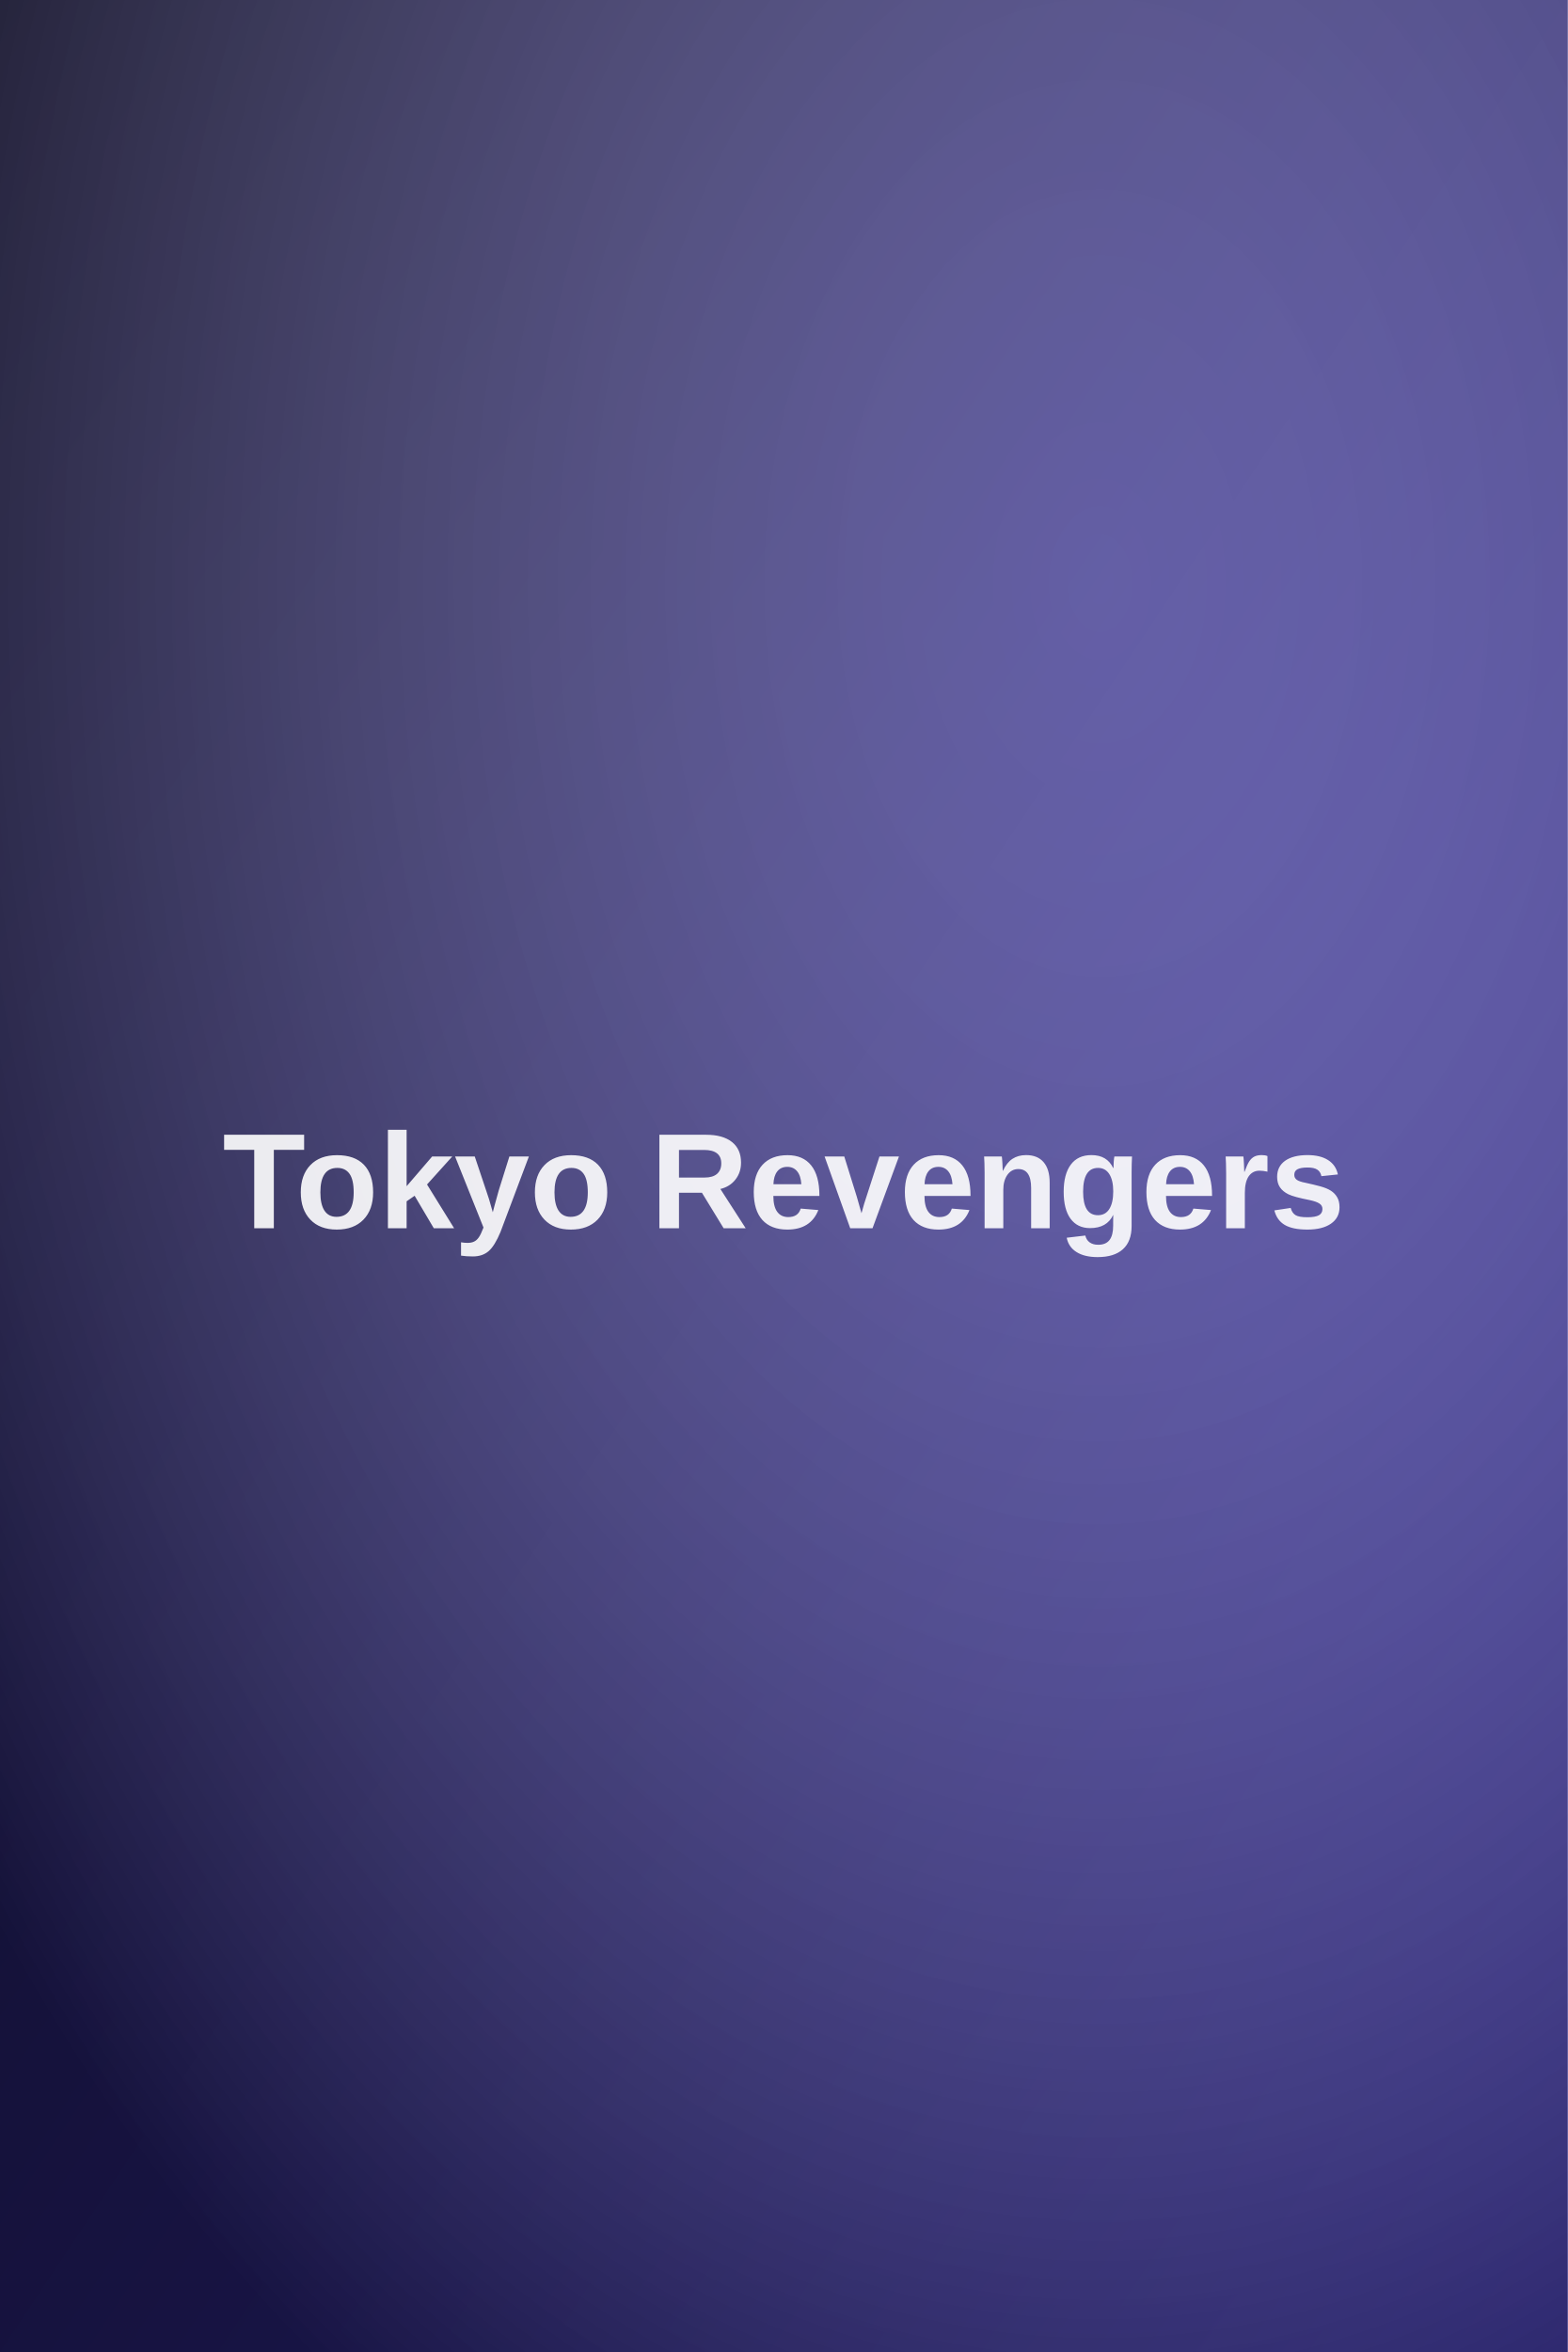
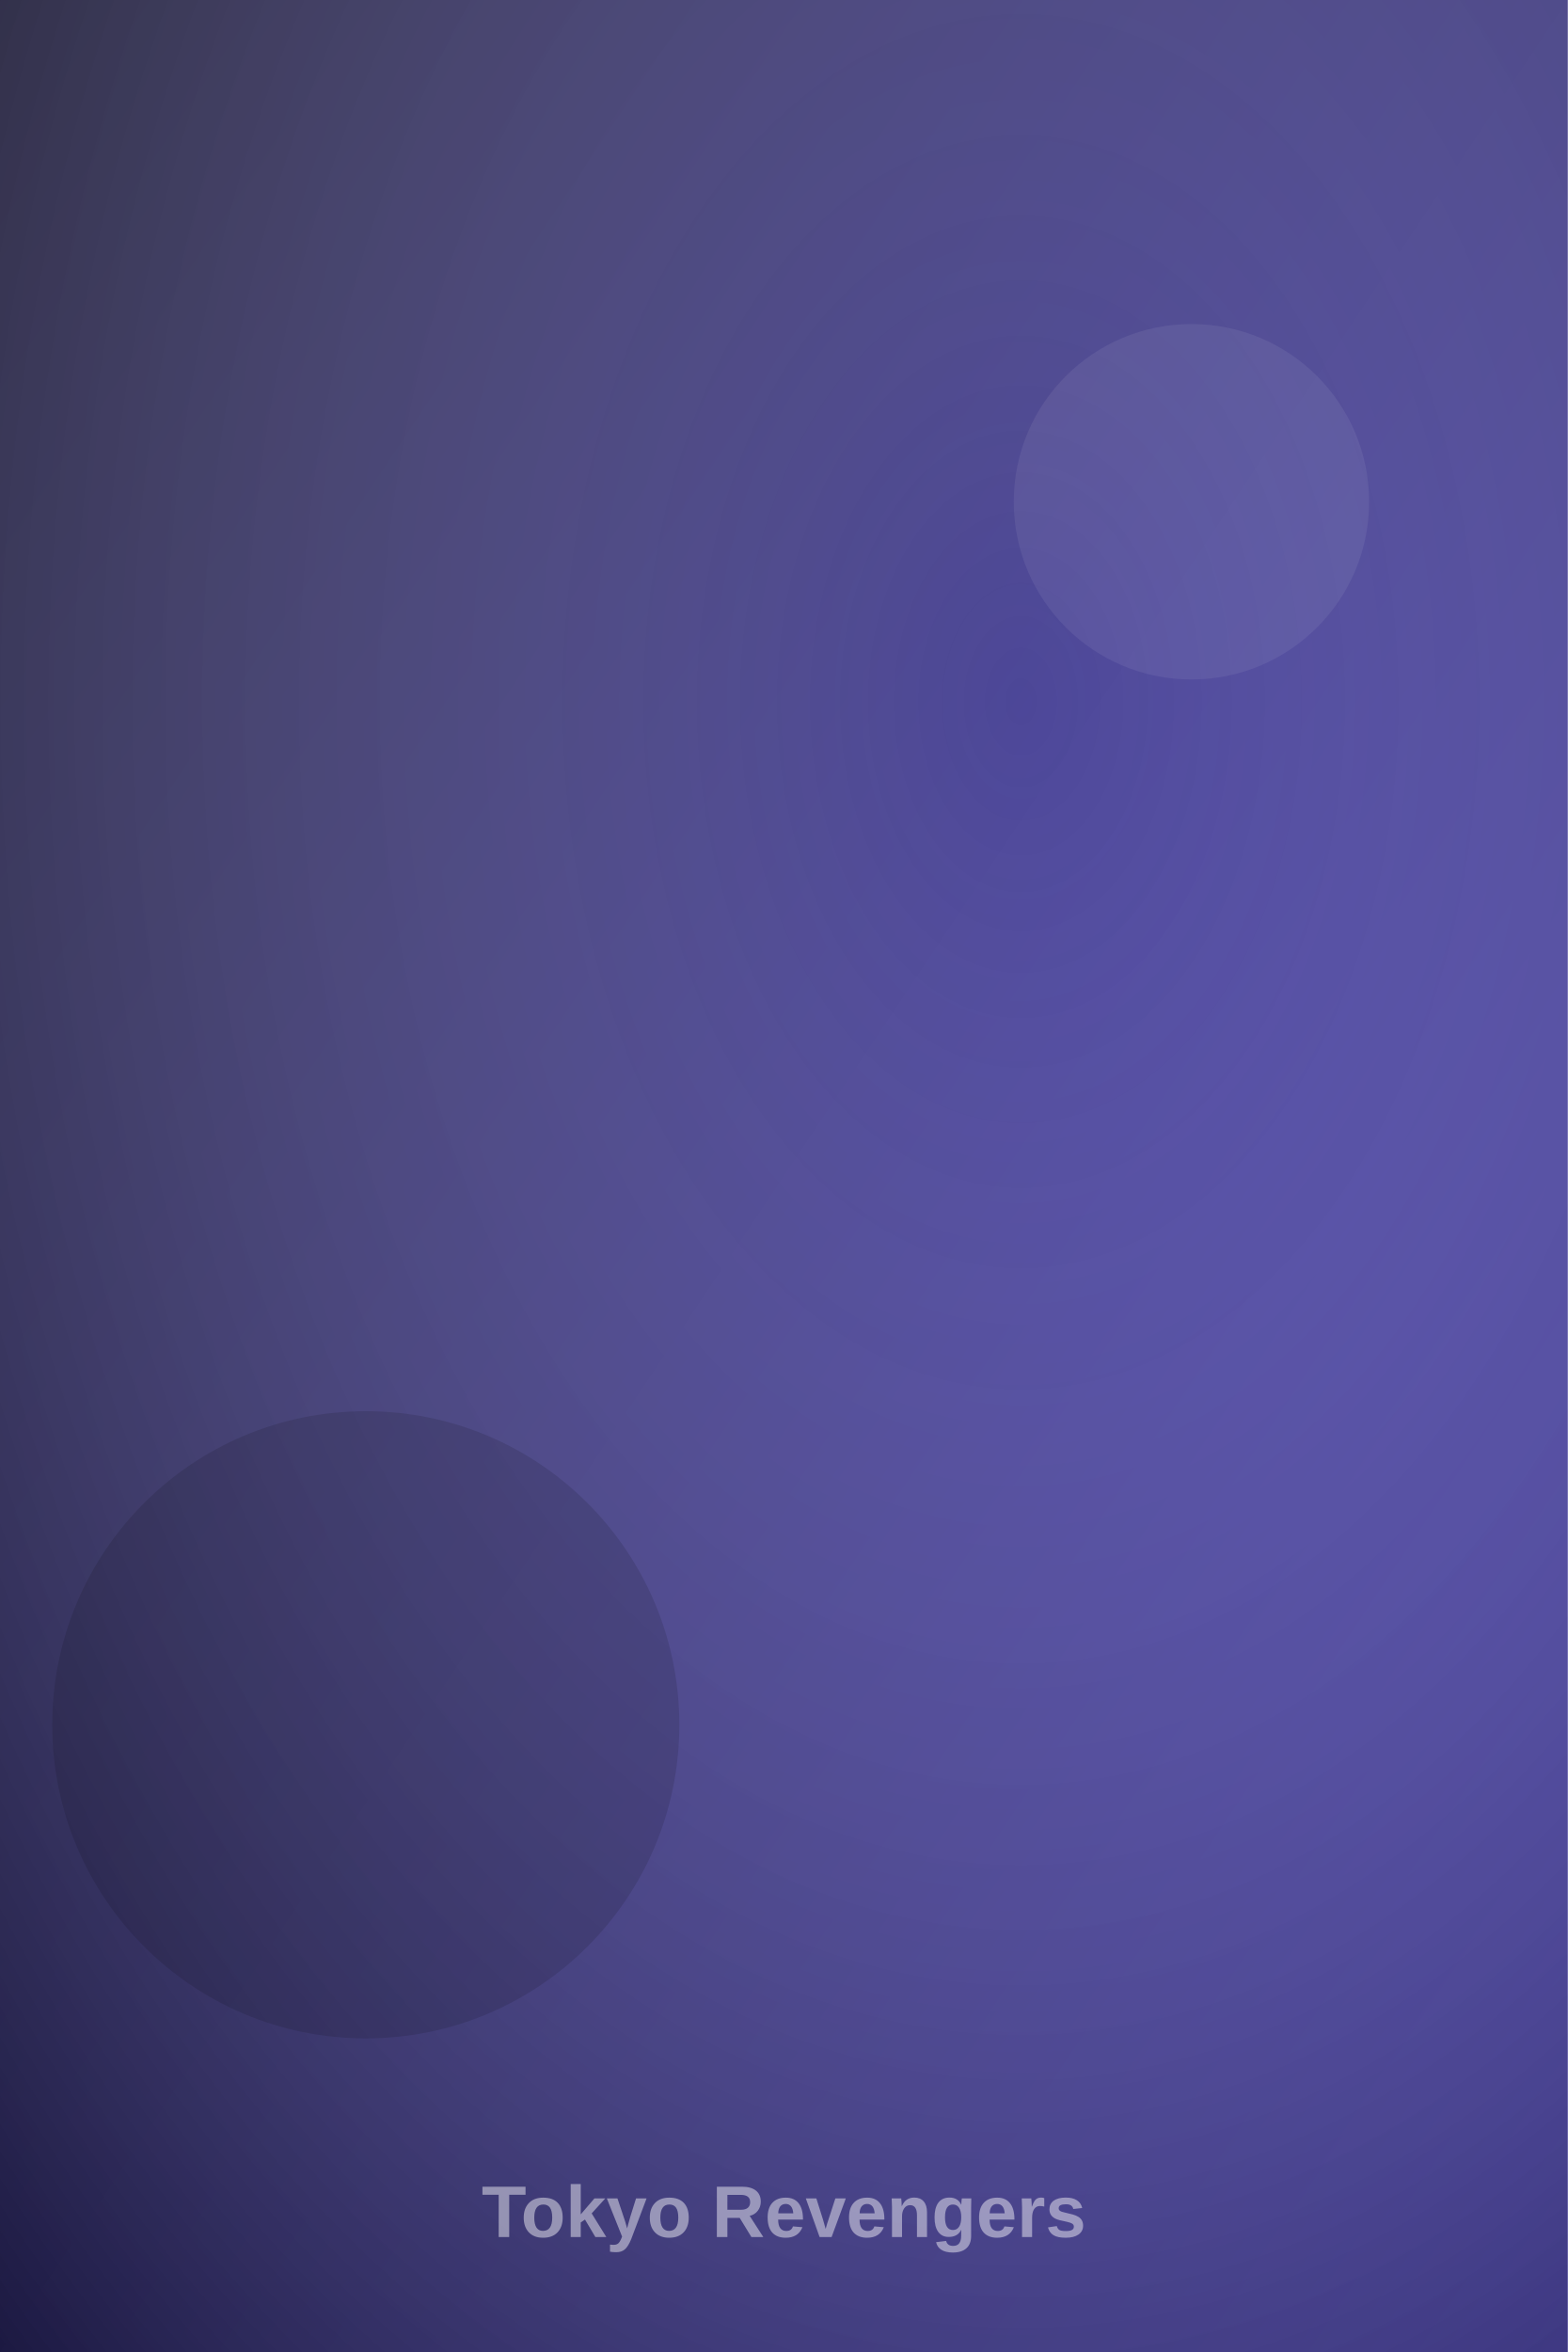
<svg xmlns="http://www.w3.org/2000/svg" width="300" height="450" viewBox="0 0 300 450">
  <defs>
    <linearGradient id="g" x1="0" y1="0" x2="1" y2="1">
      <stop offset="0" stop-color="#1e1b4b" />
      <stop offset="1" stop-color="#4338ca" />
    </linearGradient>
-     <radialGradient id="r" cx="0.7" cy="0.25" r="0.9">
-       <stop offset="0" stop-color="#ffffff" stop-opacity="0.25" />
-       <stop offset="1" stop-color="#000000" stop-opacity="0.55" />
+     <radialGradient id="r" cx="0.65" cy="0.3" r="1">
+       <stop offset="0" stop-color="#ffffff" stop-opacity="0.14" />
+       <stop offset="1" stop-color="#000000" stop-opacity="0.6" />
    </radialGradient>
  </defs>
  <rect width="300" height="450" fill="url(#g)" />
  <rect width="300" height="450" fill="url(#r)" />
-   <text x="150" y="235" font-family="Arial, sans-serif" font-size="26" font-weight="bold" fill="#ffffff" fill-opacity="0.9" text-anchor="middle">Tokyo Revengers</text>
+   <circle cx="228" cy="96" r="34" fill="#ffffff" fill-opacity="0.07" />
+   <circle cx="70" cy="330" r="60" fill="#000000" fill-opacity="0.12" />
+   <text x="150" y="428" font-family="Arial, sans-serif" font-size="14" font-weight="bold" fill="#ffffff" fill-opacity="0.45" text-anchor="middle">Tokyo Revengers</text>
</svg>
